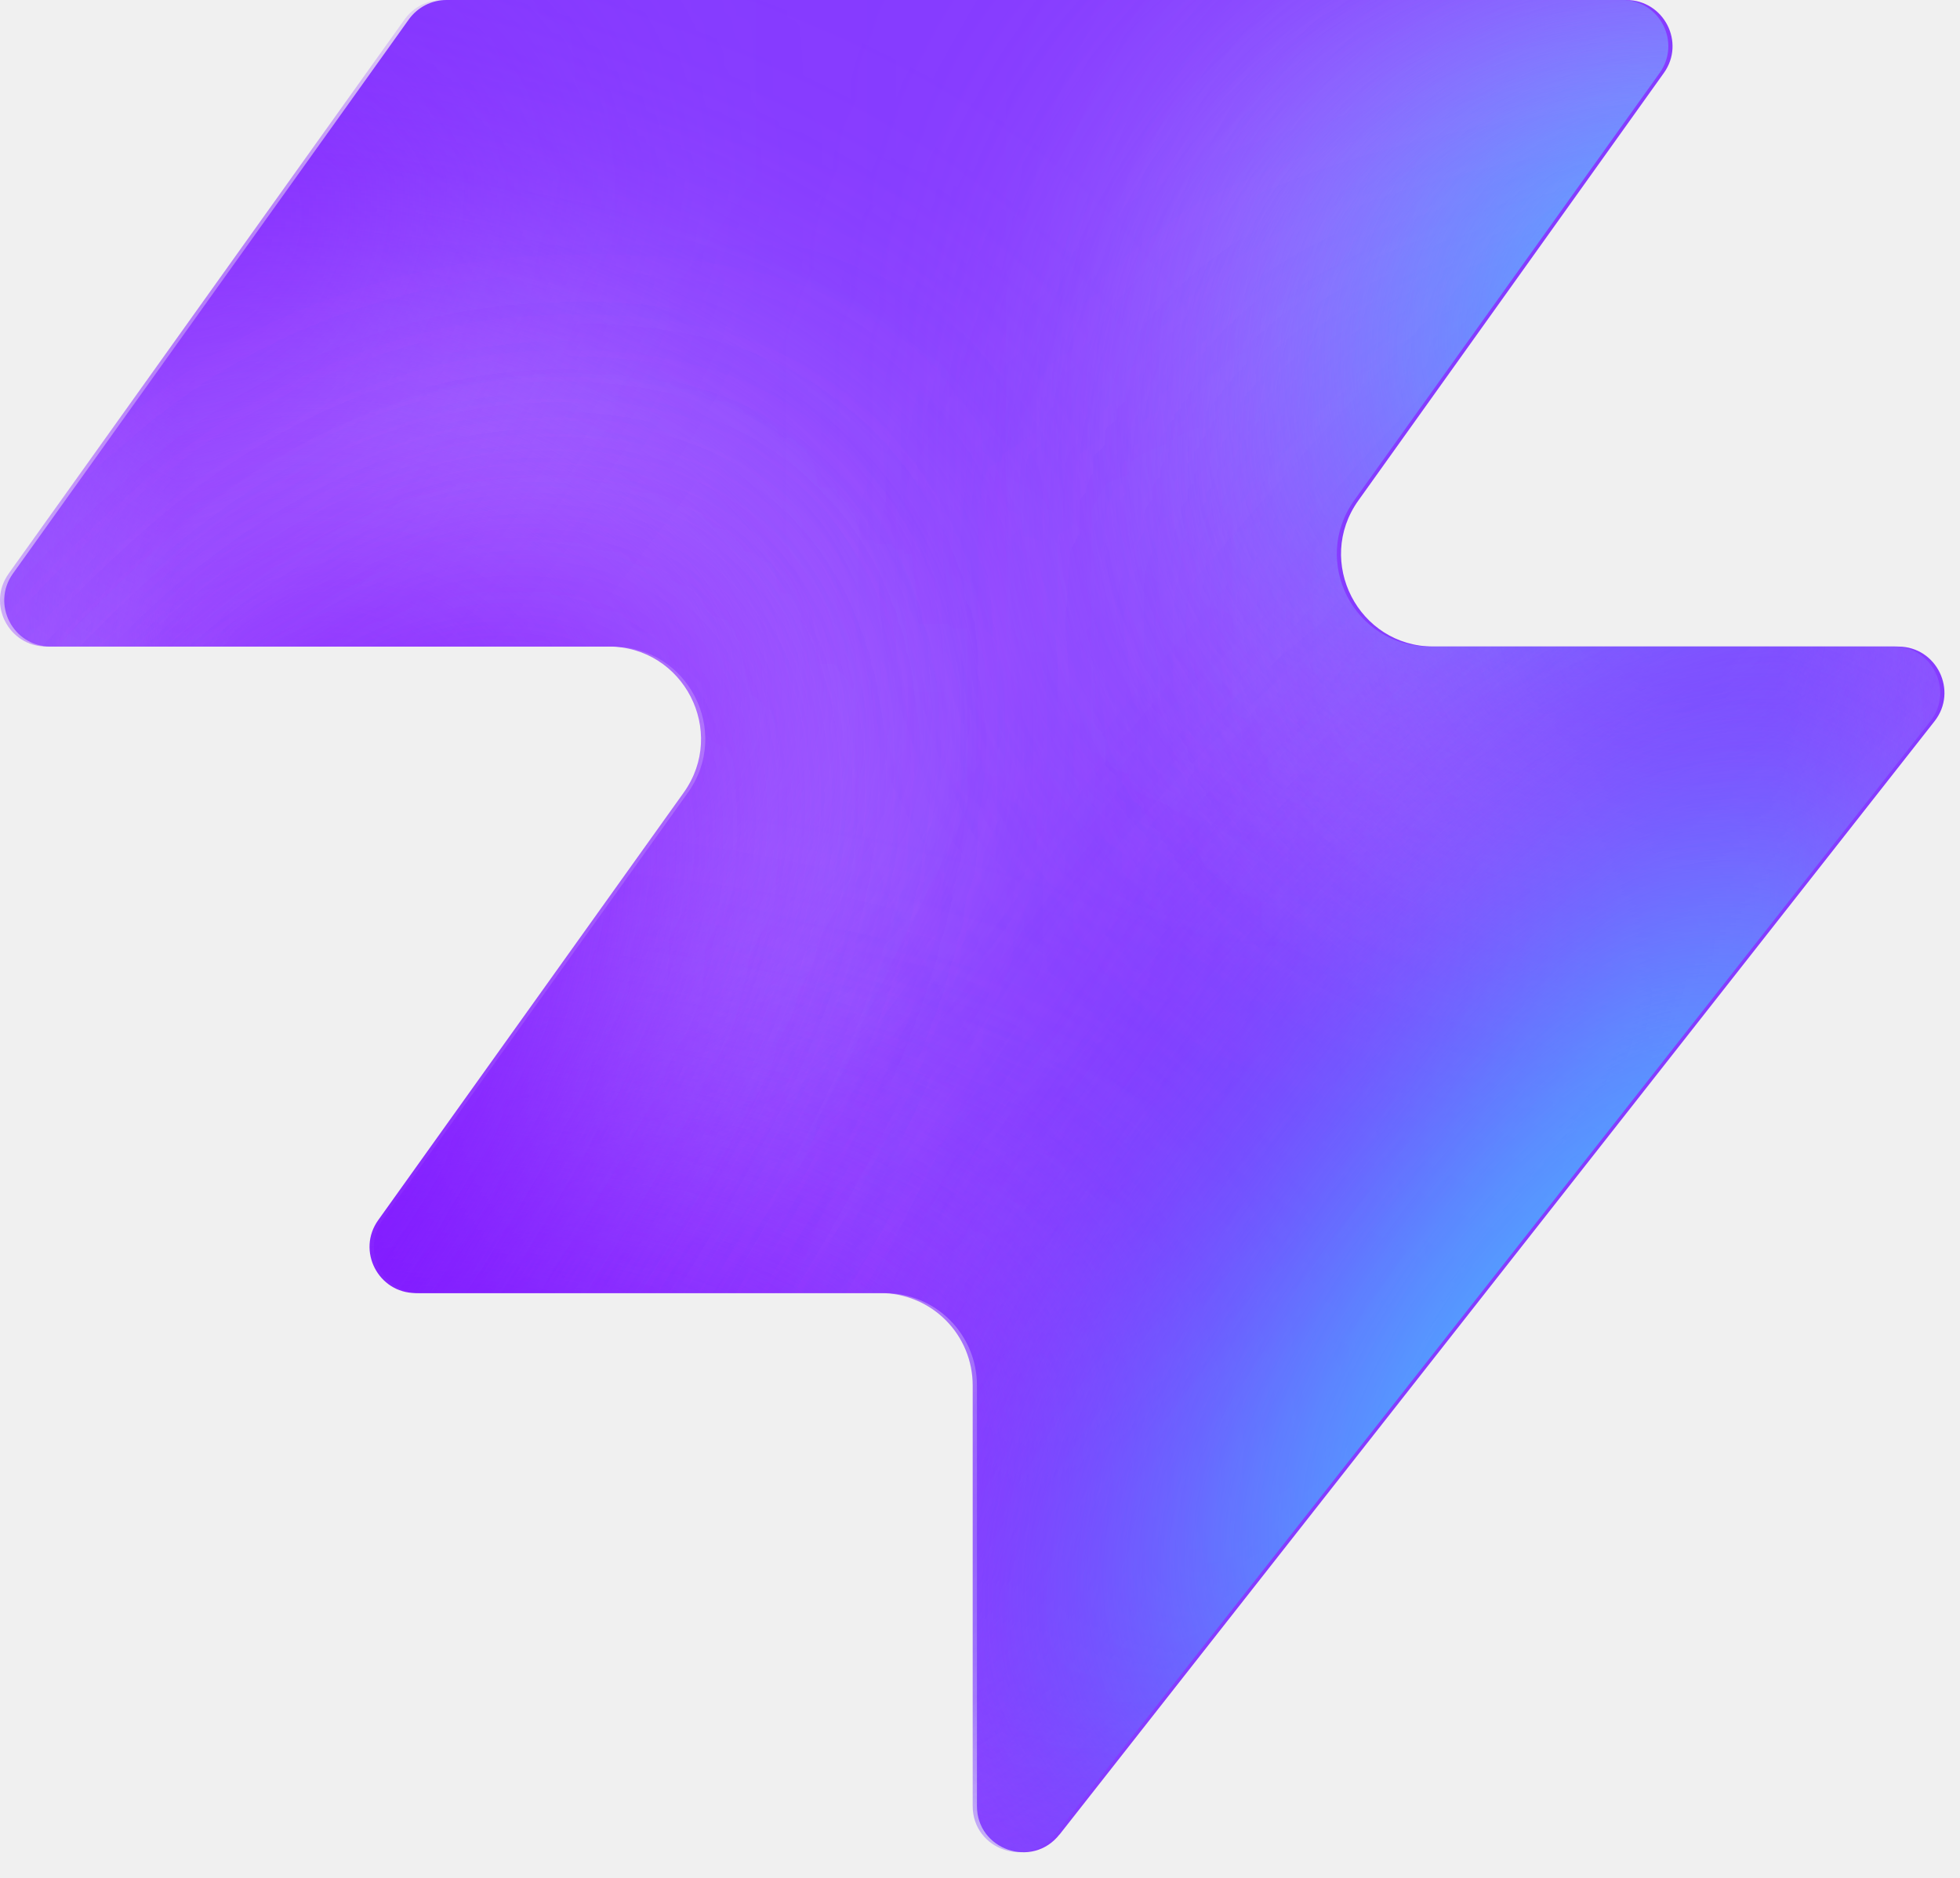
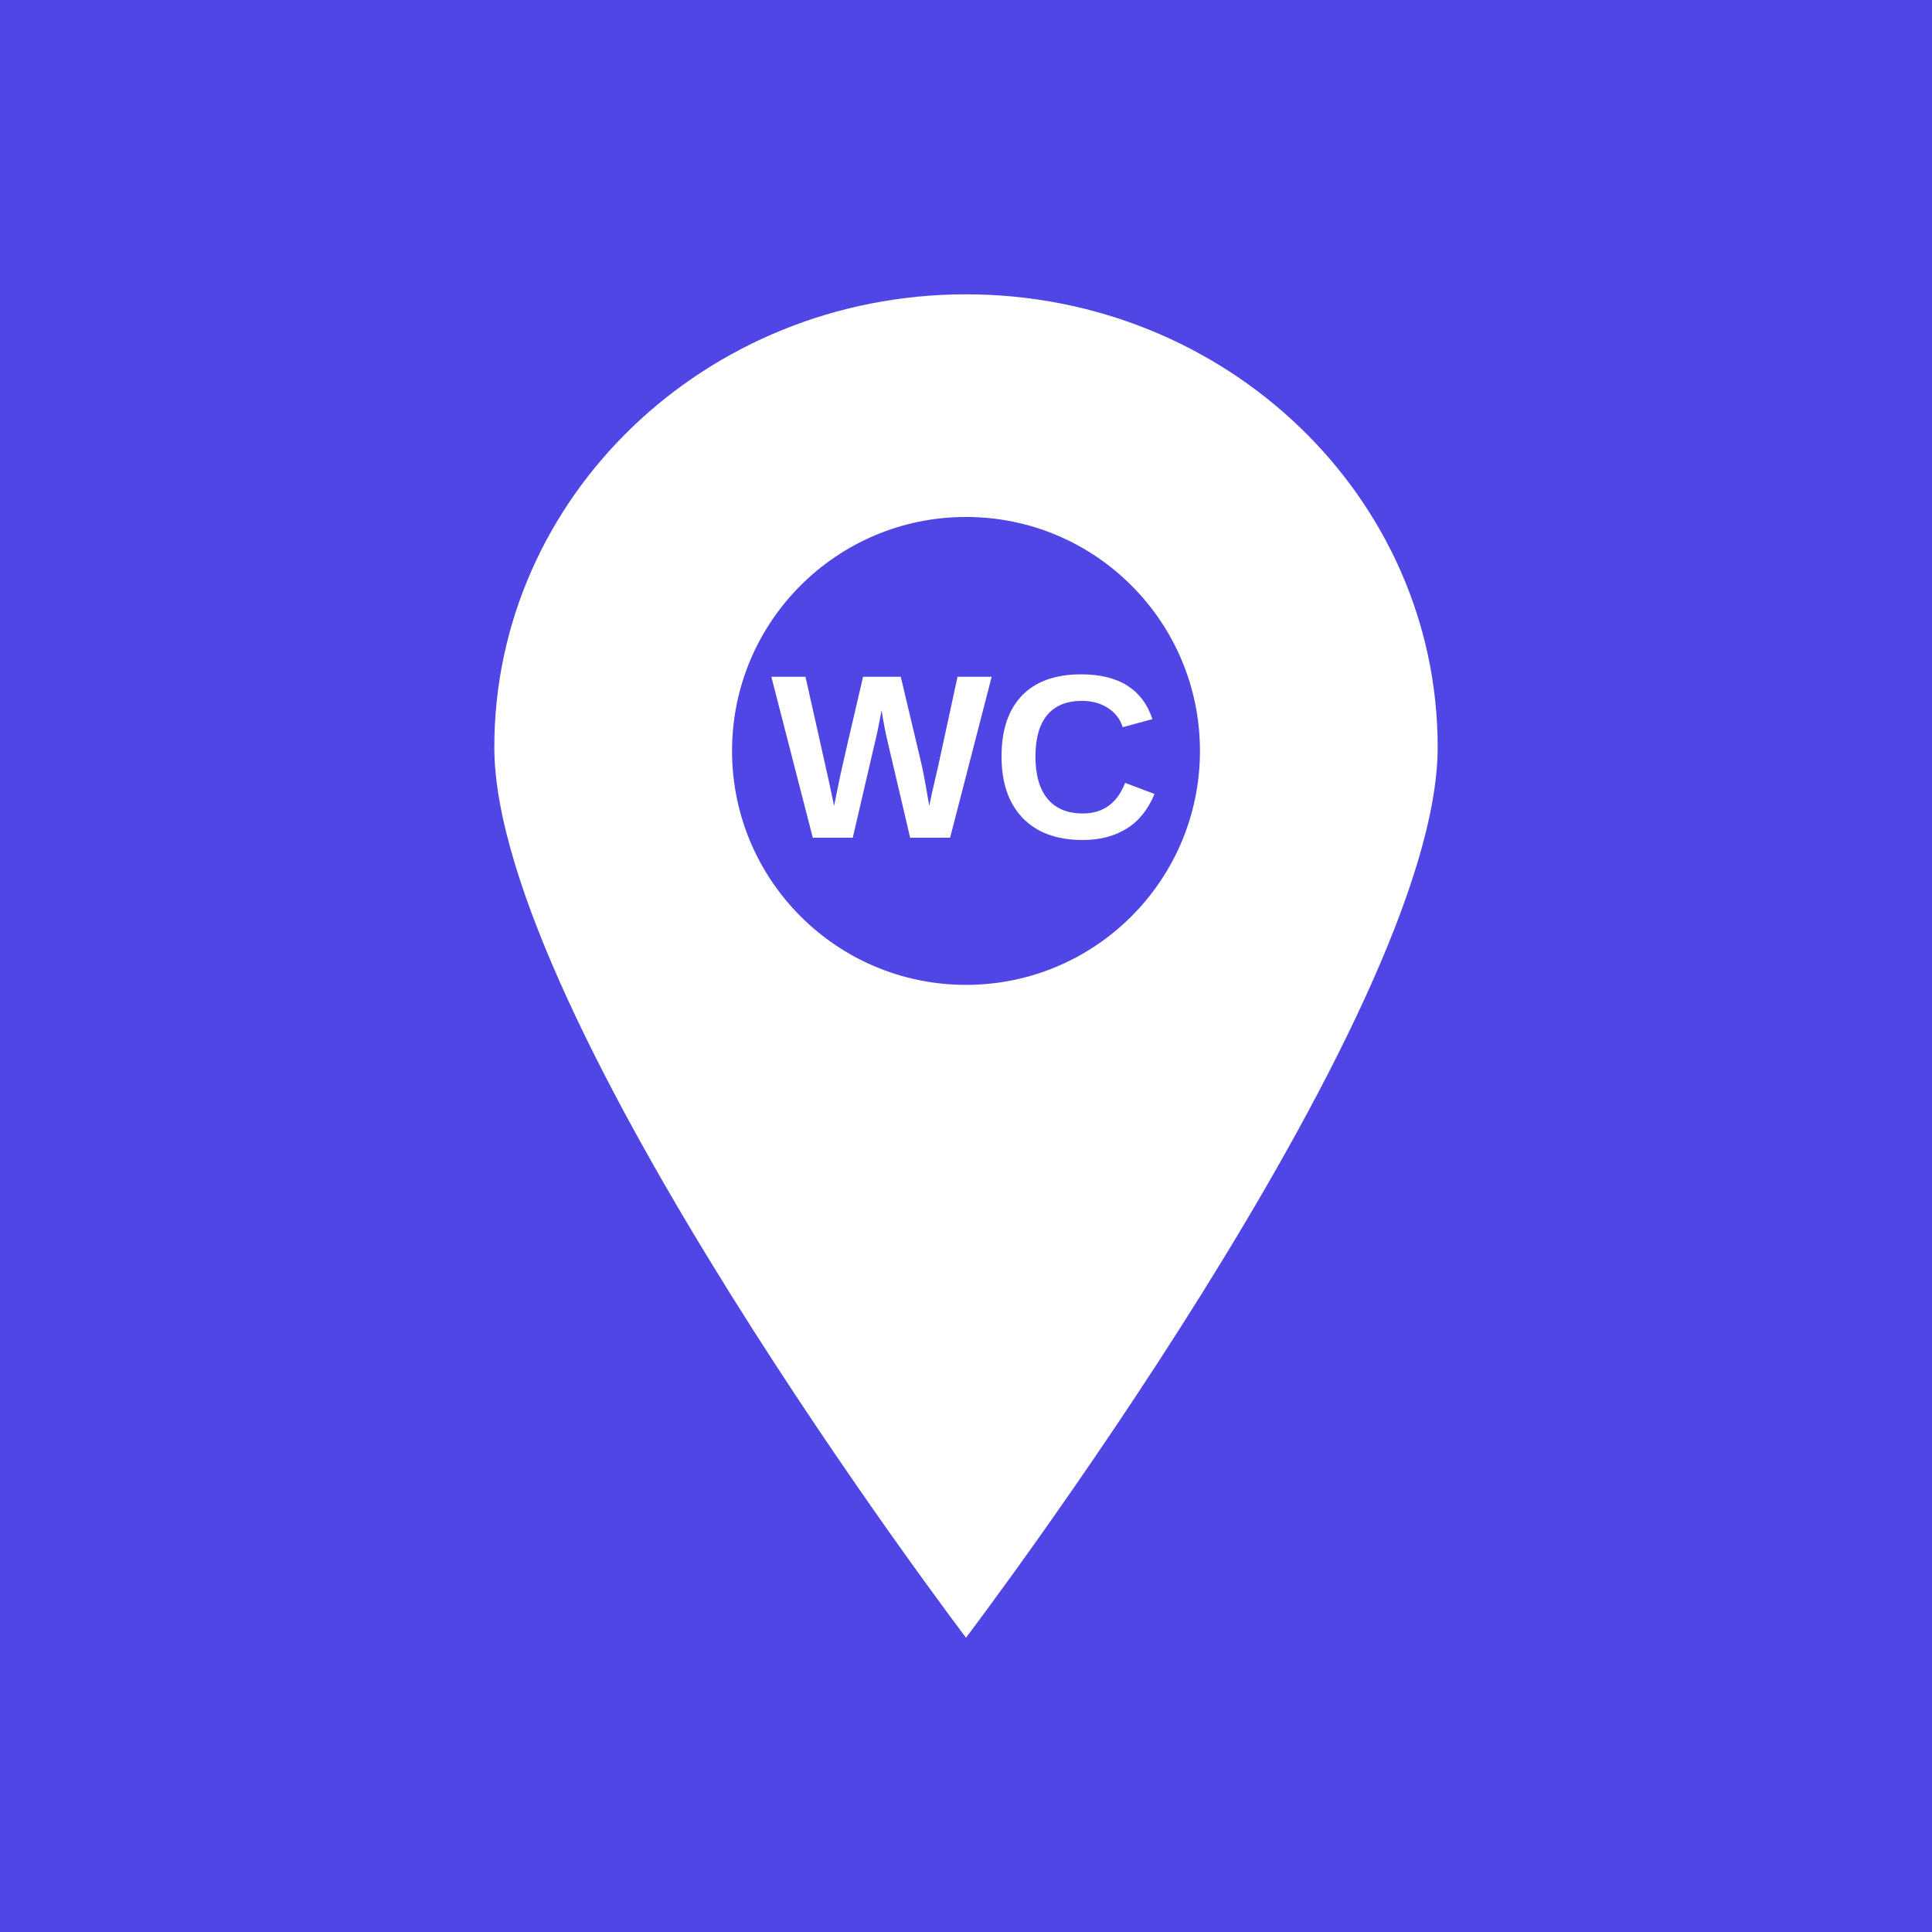
- <svg xmlns="http://www.w3.org/2000/svg" width="48" height="46" fill="none" viewBox="0 0 48 46">
-   <path fill="#863bff" d="M25.946 44.938c-.664.845-2.021.375-2.021-.698V33.937a2.26 2.26 0 0 0-2.262-2.262H10.287c-.92 0-1.456-1.04-.92-1.788l7.48-10.471c1.07-1.497 0-3.578-1.842-3.578H1.237c-.92 0-1.456-1.04-.92-1.788L10.013.474c.214-.297.556-.474.92-.474h28.894c.92 0 1.456 1.04.92 1.788l-7.48 10.471c-1.07 1.498 0 3.579 1.842 3.579h11.377c.943 0 1.473 1.088.89 1.83L25.947 44.94z" style="fill:#863bff;fill:color(display-p3 .525 .23 1);fill-opacity:1" />
-   <mask id="a" width="48" height="46" x="0" y="0" maskUnits="userSpaceOnUse" style="mask-type:alpha">
-     <path fill="#000" d="M25.842 44.938c-.664.844-2.021.375-2.021-.698V33.937a2.26 2.26 0 0 0-2.262-2.262H10.183c-.92 0-1.456-1.04-.92-1.788l7.48-10.471c1.07-1.498 0-3.579-1.842-3.579H1.133c-.92 0-1.456-1.04-.92-1.787L9.91.473c.214-.297.556-.474.92-.474h28.894c.92 0 1.456 1.04.92 1.788l-7.48 10.471c-1.07 1.498 0 3.578 1.842 3.578h11.377c.943 0 1.473 1.088.89 1.832L25.843 44.94z" style="fill:#000;fill-opacity:1" />
-   </mask>
-   <g mask="url(#a)">
-     <g filter="url(#b)">
-       <ellipse cx="5.508" cy="14.704" fill="#ede6ff" rx="5.508" ry="14.704" style="fill:#ede6ff;fill:color(display-p3 .927 .903 1);fill-opacity:1" transform="matrix(.00324 1 1 -.00324 -4.47 31.516)" />
-     </g>
-     <g filter="url(#c)">
-       <ellipse cx="10.399" cy="29.851" fill="#ede6ff" rx="10.399" ry="29.851" style="fill:#ede6ff;fill:color(display-p3 .927 .903 1);fill-opacity:1" transform="matrix(.00324 1 1 -.00324 -39.328 7.883)" />
-     </g>
-     <g filter="url(#d)">
-       <ellipse cx="5.508" cy="30.487" fill="#7e14ff" rx="5.508" ry="30.487" style="fill:#7e14ff;fill:color(display-p3 .492 .077 1);fill-opacity:1" transform="rotate(89.814 -25.913 -14.639)scale(1 -1)" />
-     </g>
-     <g filter="url(#e)">
-       <ellipse cx="5.508" cy="30.599" fill="#7e14ff" rx="5.508" ry="30.599" style="fill:#7e14ff;fill:color(display-p3 .492 .077 1);fill-opacity:1" transform="rotate(89.814 -32.644 -3.334)scale(1 -1)" />
-     </g>
-     <g filter="url(#f)">
-       <ellipse cx="5.508" cy="30.599" fill="#7e14ff" rx="5.508" ry="30.599" style="fill:#7e14ff;fill:color(display-p3 .492 .077 1);fill-opacity:1" transform="matrix(.00324 1 1 -.00324 -34.34 30.47)" />
-     </g>
-     <g filter="url(#g)">
-       <ellipse cx="14.072" cy="22.078" fill="#ede6ff" rx="14.072" ry="22.078" style="fill:#ede6ff;fill:color(display-p3 .927 .903 1);fill-opacity:1" transform="rotate(93.35 24.506 48.493)scale(-1 1)" />
-     </g>
-     <g filter="url(#h)">
-       <ellipse cx="3.47" cy="21.501" fill="#7e14ff" rx="3.47" ry="21.501" style="fill:#7e14ff;fill:color(display-p3 .492 .077 1);fill-opacity:1" transform="rotate(89.009 28.708 47.59)scale(-1 1)" />
-     </g>
-     <g filter="url(#i)">
-       <ellipse cx="3.47" cy="21.501" fill="#7e14ff" rx="3.47" ry="21.501" style="fill:#7e14ff;fill:color(display-p3 .492 .077 1);fill-opacity:1" transform="rotate(89.009 28.708 47.59)scale(-1 1)" />
-     </g>
-     <g filter="url(#j)">
-       <ellipse cx=".387" cy="8.972" fill="#7e14ff" rx="4.407" ry="29.108" style="fill:#7e14ff;fill:color(display-p3 .492 .077 1);fill-opacity:1" transform="rotate(39.51 .387 8.972)" />
-     </g>
-     <g filter="url(#k)">
-       <ellipse cx="47.523" cy="-6.092" fill="#7e14ff" rx="4.407" ry="29.108" style="fill:#7e14ff;fill:color(display-p3 .492 .077 1);fill-opacity:1" transform="rotate(37.892 47.523 -6.092)" />
-     </g>
-     <g filter="url(#l)">
-       <ellipse cx="41.412" cy="6.333" fill="#47bfff" rx="5.971" ry="9.665" style="fill:#47bfff;fill:color(display-p3 .28 .748 1);fill-opacity:1" transform="rotate(37.892 41.412 6.333)" />
-     </g>
-     <g filter="url(#m)">
-       <ellipse cx="-1.879" cy="38.332" fill="#7e14ff" rx="4.407" ry="29.108" style="fill:#7e14ff;fill:color(display-p3 .492 .077 1);fill-opacity:1" transform="rotate(37.892 -1.88 38.332)" />
-     </g>
-     <g filter="url(#n)">
-       <ellipse cx="-1.879" cy="38.332" fill="#7e14ff" rx="4.407" ry="29.108" style="fill:#7e14ff;fill:color(display-p3 .492 .077 1);fill-opacity:1" transform="rotate(37.892 -1.88 38.332)" />
-     </g>
-     <g filter="url(#o)">
-       <ellipse cx="35.651" cy="29.907" fill="#7e14ff" rx="4.407" ry="29.108" style="fill:#7e14ff;fill:color(display-p3 .492 .077 1);fill-opacity:1" transform="rotate(37.892 35.651 29.907)" />
-     </g>
-     <g filter="url(#p)">
-       <ellipse cx="38.418" cy="32.4" fill="#47bfff" rx="5.971" ry="15.297" style="fill:#47bfff;fill:color(display-p3 .28 .748 1);fill-opacity:1" transform="rotate(37.892 38.418 32.4)" />
-     </g>
-   </g>
-   <defs>
-     <filter id="b" width="60.045" height="41.654" x="-19.77" y="16.149" color-interpolation-filters="sRGB" filterUnits="userSpaceOnUse">
-       <feFlood flood-opacity="0" result="BackgroundImageFix" />
-       <feBlend in="SourceGraphic" in2="BackgroundImageFix" result="shape" />
-       <feGaussianBlur result="effect1_foregroundBlur_2002_17158" stdDeviation="7.659" />
-     </filter>
-     <filter id="c" width="90.34" height="51.437" x="-54.613" y="-7.533" color-interpolation-filters="sRGB" filterUnits="userSpaceOnUse">
-       <feFlood flood-opacity="0" result="BackgroundImageFix" />
-       <feBlend in="SourceGraphic" in2="BackgroundImageFix" result="shape" />
-       <feGaussianBlur result="effect1_foregroundBlur_2002_17158" stdDeviation="7.659" />
-     </filter>
-     <filter id="d" width="79.355" height="29.4" x="-49.64" y="2.03" color-interpolation-filters="sRGB" filterUnits="userSpaceOnUse">
-       <feFlood flood-opacity="0" result="BackgroundImageFix" />
-       <feBlend in="SourceGraphic" in2="BackgroundImageFix" result="shape" />
-       <feGaussianBlur result="effect1_foregroundBlur_2002_17158" stdDeviation="4.596" />
-     </filter>
-     <filter id="e" width="79.579" height="29.4" x="-45.045" y="20.029" color-interpolation-filters="sRGB" filterUnits="userSpaceOnUse">
-       <feFlood flood-opacity="0" result="BackgroundImageFix" />
-       <feBlend in="SourceGraphic" in2="BackgroundImageFix" result="shape" />
-       <feGaussianBlur result="effect1_foregroundBlur_2002_17158" stdDeviation="4.596" />
-     </filter>
-     <filter id="f" width="79.579" height="29.4" x="-43.513" y="21.178" color-interpolation-filters="sRGB" filterUnits="userSpaceOnUse">
-       <feFlood flood-opacity="0" result="BackgroundImageFix" />
-       <feBlend in="SourceGraphic" in2="BackgroundImageFix" result="shape" />
-       <feGaussianBlur result="effect1_foregroundBlur_2002_17158" stdDeviation="4.596" />
-     </filter>
-     <filter id="g" width="74.749" height="58.852" x="15.756" y="-17.901" color-interpolation-filters="sRGB" filterUnits="userSpaceOnUse">
-       <feFlood flood-opacity="0" result="BackgroundImageFix" />
-       <feBlend in="SourceGraphic" in2="BackgroundImageFix" result="shape" />
-       <feGaussianBlur result="effect1_foregroundBlur_2002_17158" stdDeviation="7.659" />
-     </filter>
-     <filter id="h" width="61.377" height="25.362" x="23.548" y="2.284" color-interpolation-filters="sRGB" filterUnits="userSpaceOnUse">
-       <feFlood flood-opacity="0" result="BackgroundImageFix" />
-       <feBlend in="SourceGraphic" in2="BackgroundImageFix" result="shape" />
-       <feGaussianBlur result="effect1_foregroundBlur_2002_17158" stdDeviation="4.596" />
-     </filter>
-     <filter id="i" width="61.377" height="25.362" x="23.548" y="2.284" color-interpolation-filters="sRGB" filterUnits="userSpaceOnUse">
-       <feFlood flood-opacity="0" result="BackgroundImageFix" />
-       <feBlend in="SourceGraphic" in2="BackgroundImageFix" result="shape" />
-       <feGaussianBlur result="effect1_foregroundBlur_2002_17158" stdDeviation="4.596" />
-     </filter>
-     <filter id="j" width="56.045" height="63.649" x="-27.636" y="-22.853" color-interpolation-filters="sRGB" filterUnits="userSpaceOnUse">
-       <feFlood flood-opacity="0" result="BackgroundImageFix" />
-       <feBlend in="SourceGraphic" in2="BackgroundImageFix" result="shape" />
-       <feGaussianBlur result="effect1_foregroundBlur_2002_17158" stdDeviation="4.596" />
-     </filter>
-     <filter id="k" width="54.814" height="64.646" x="20.116" y="-38.415" color-interpolation-filters="sRGB" filterUnits="userSpaceOnUse">
-       <feFlood flood-opacity="0" result="BackgroundImageFix" />
-       <feBlend in="SourceGraphic" in2="BackgroundImageFix" result="shape" />
-       <feGaussianBlur result="effect1_foregroundBlur_2002_17158" stdDeviation="4.596" />
-     </filter>
-     <filter id="l" width="33.541" height="35.313" x="24.641" y="-11.323" color-interpolation-filters="sRGB" filterUnits="userSpaceOnUse">
-       <feFlood flood-opacity="0" result="BackgroundImageFix" />
-       <feBlend in="SourceGraphic" in2="BackgroundImageFix" result="shape" />
-       <feGaussianBlur result="effect1_foregroundBlur_2002_17158" stdDeviation="4.596" />
-     </filter>
-     <filter id="m" width="54.814" height="64.646" x="-29.286" y="6.009" color-interpolation-filters="sRGB" filterUnits="userSpaceOnUse">
-       <feFlood flood-opacity="0" result="BackgroundImageFix" />
-       <feBlend in="SourceGraphic" in2="BackgroundImageFix" result="shape" />
-       <feGaussianBlur result="effect1_foregroundBlur_2002_17158" stdDeviation="4.596" />
-     </filter>
-     <filter id="n" width="54.814" height="64.646" x="-29.286" y="6.009" color-interpolation-filters="sRGB" filterUnits="userSpaceOnUse">
-       <feFlood flood-opacity="0" result="BackgroundImageFix" />
-       <feBlend in="SourceGraphic" in2="BackgroundImageFix" result="shape" />
-       <feGaussianBlur result="effect1_foregroundBlur_2002_17158" stdDeviation="4.596" />
-     </filter>
-     <filter id="o" width="54.814" height="64.646" x="8.244" y="-2.416" color-interpolation-filters="sRGB" filterUnits="userSpaceOnUse">
-       <feFlood flood-opacity="0" result="BackgroundImageFix" />
-       <feBlend in="SourceGraphic" in2="BackgroundImageFix" result="shape" />
-       <feGaussianBlur result="effect1_foregroundBlur_2002_17158" stdDeviation="4.596" />
-     </filter>
-     <filter id="p" width="39.409" height="43.623" x="18.713" y="10.588" color-interpolation-filters="sRGB" filterUnits="userSpaceOnUse">
-       <feFlood flood-opacity="0" result="BackgroundImageFix" />
-       <feBlend in="SourceGraphic" in2="BackgroundImageFix" result="shape" />
-       <feGaussianBlur result="effect1_foregroundBlur_2002_17158" stdDeviation="4.596" />
-     </filter>
-   </defs>
+ <svg xmlns="http://www.w3.org/2000/svg" viewBox="0 0 512 512" width="48" height="48">
+   <path fill="#4F46E5" d="M0 0h512v512H0z" />
+   <path fill="#FFF" d="M256 78c-69.1 0-125 53.8-125 120 0 71.5 125 236 125 236s125-164.5 125-236c0-66.2-55.9-120-125-120" />
+   <circle cx="256" cy="199" r="62" fill="#4F46E5" />
+   <text x="256" y="222" fill="#FFF" font-family="Arial, Helvetica, sans-serif" font-size="62" font-weight="700" text-anchor="middle">WC</text>
</svg>
